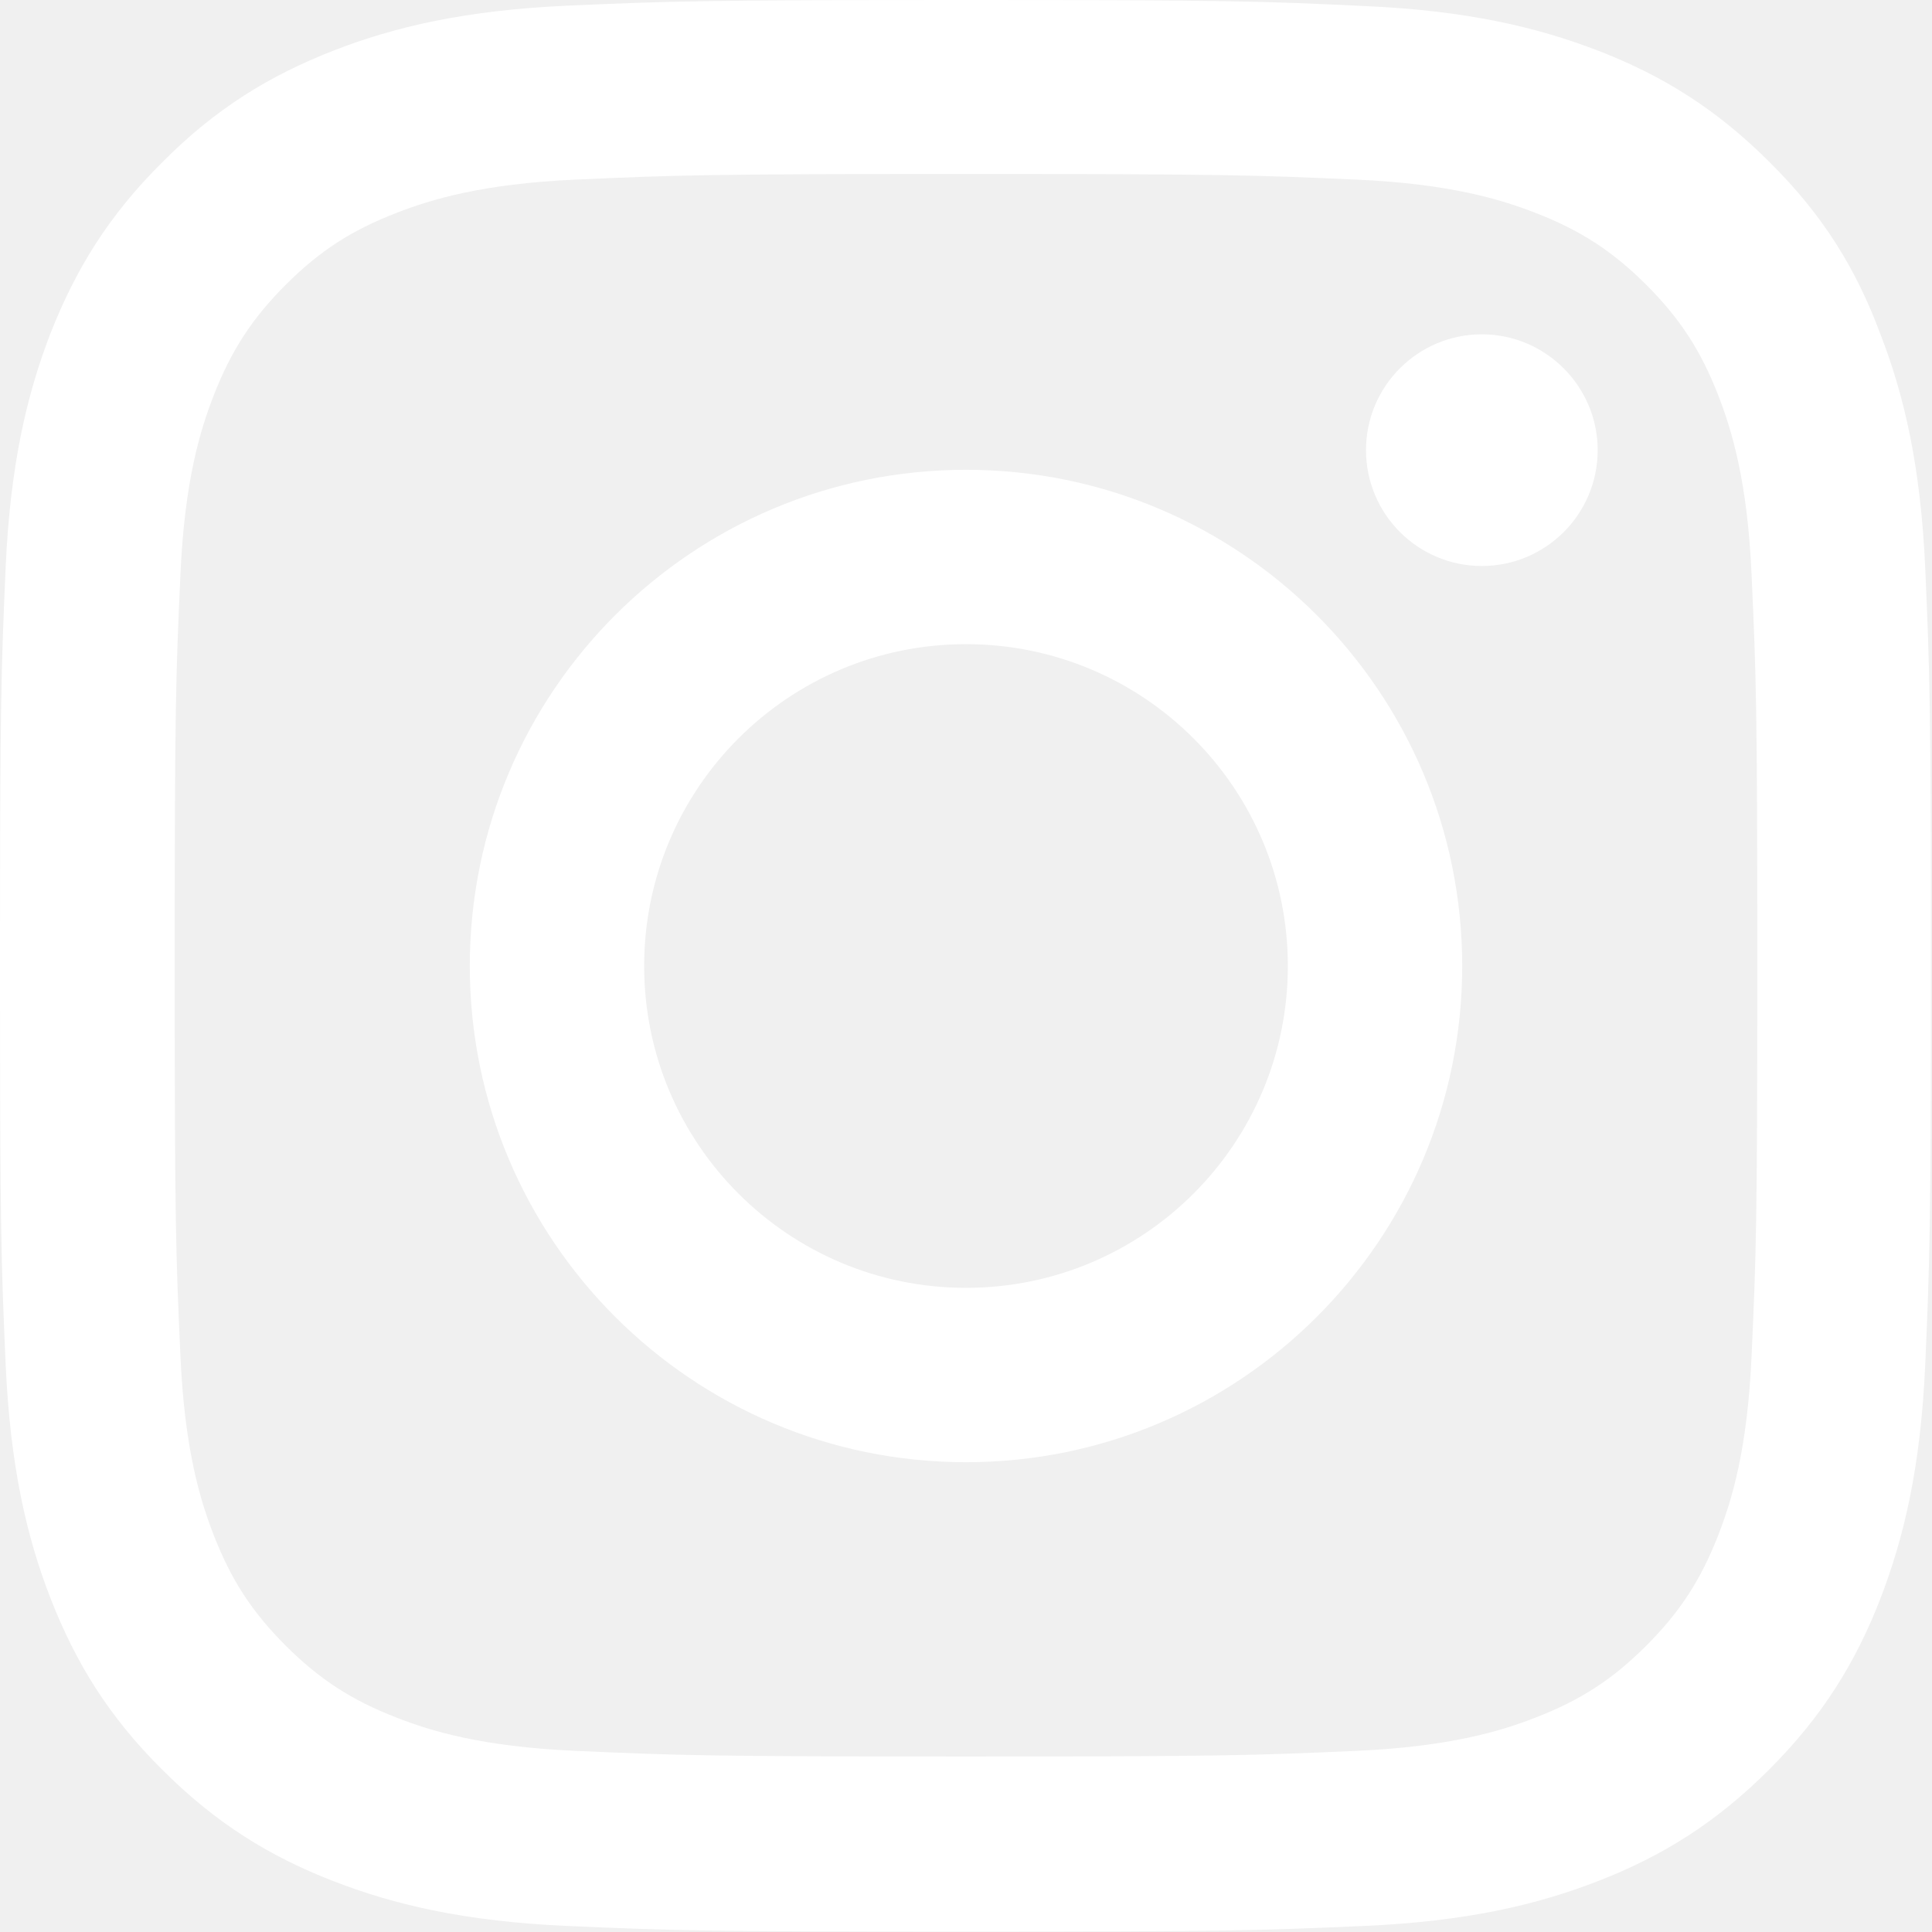
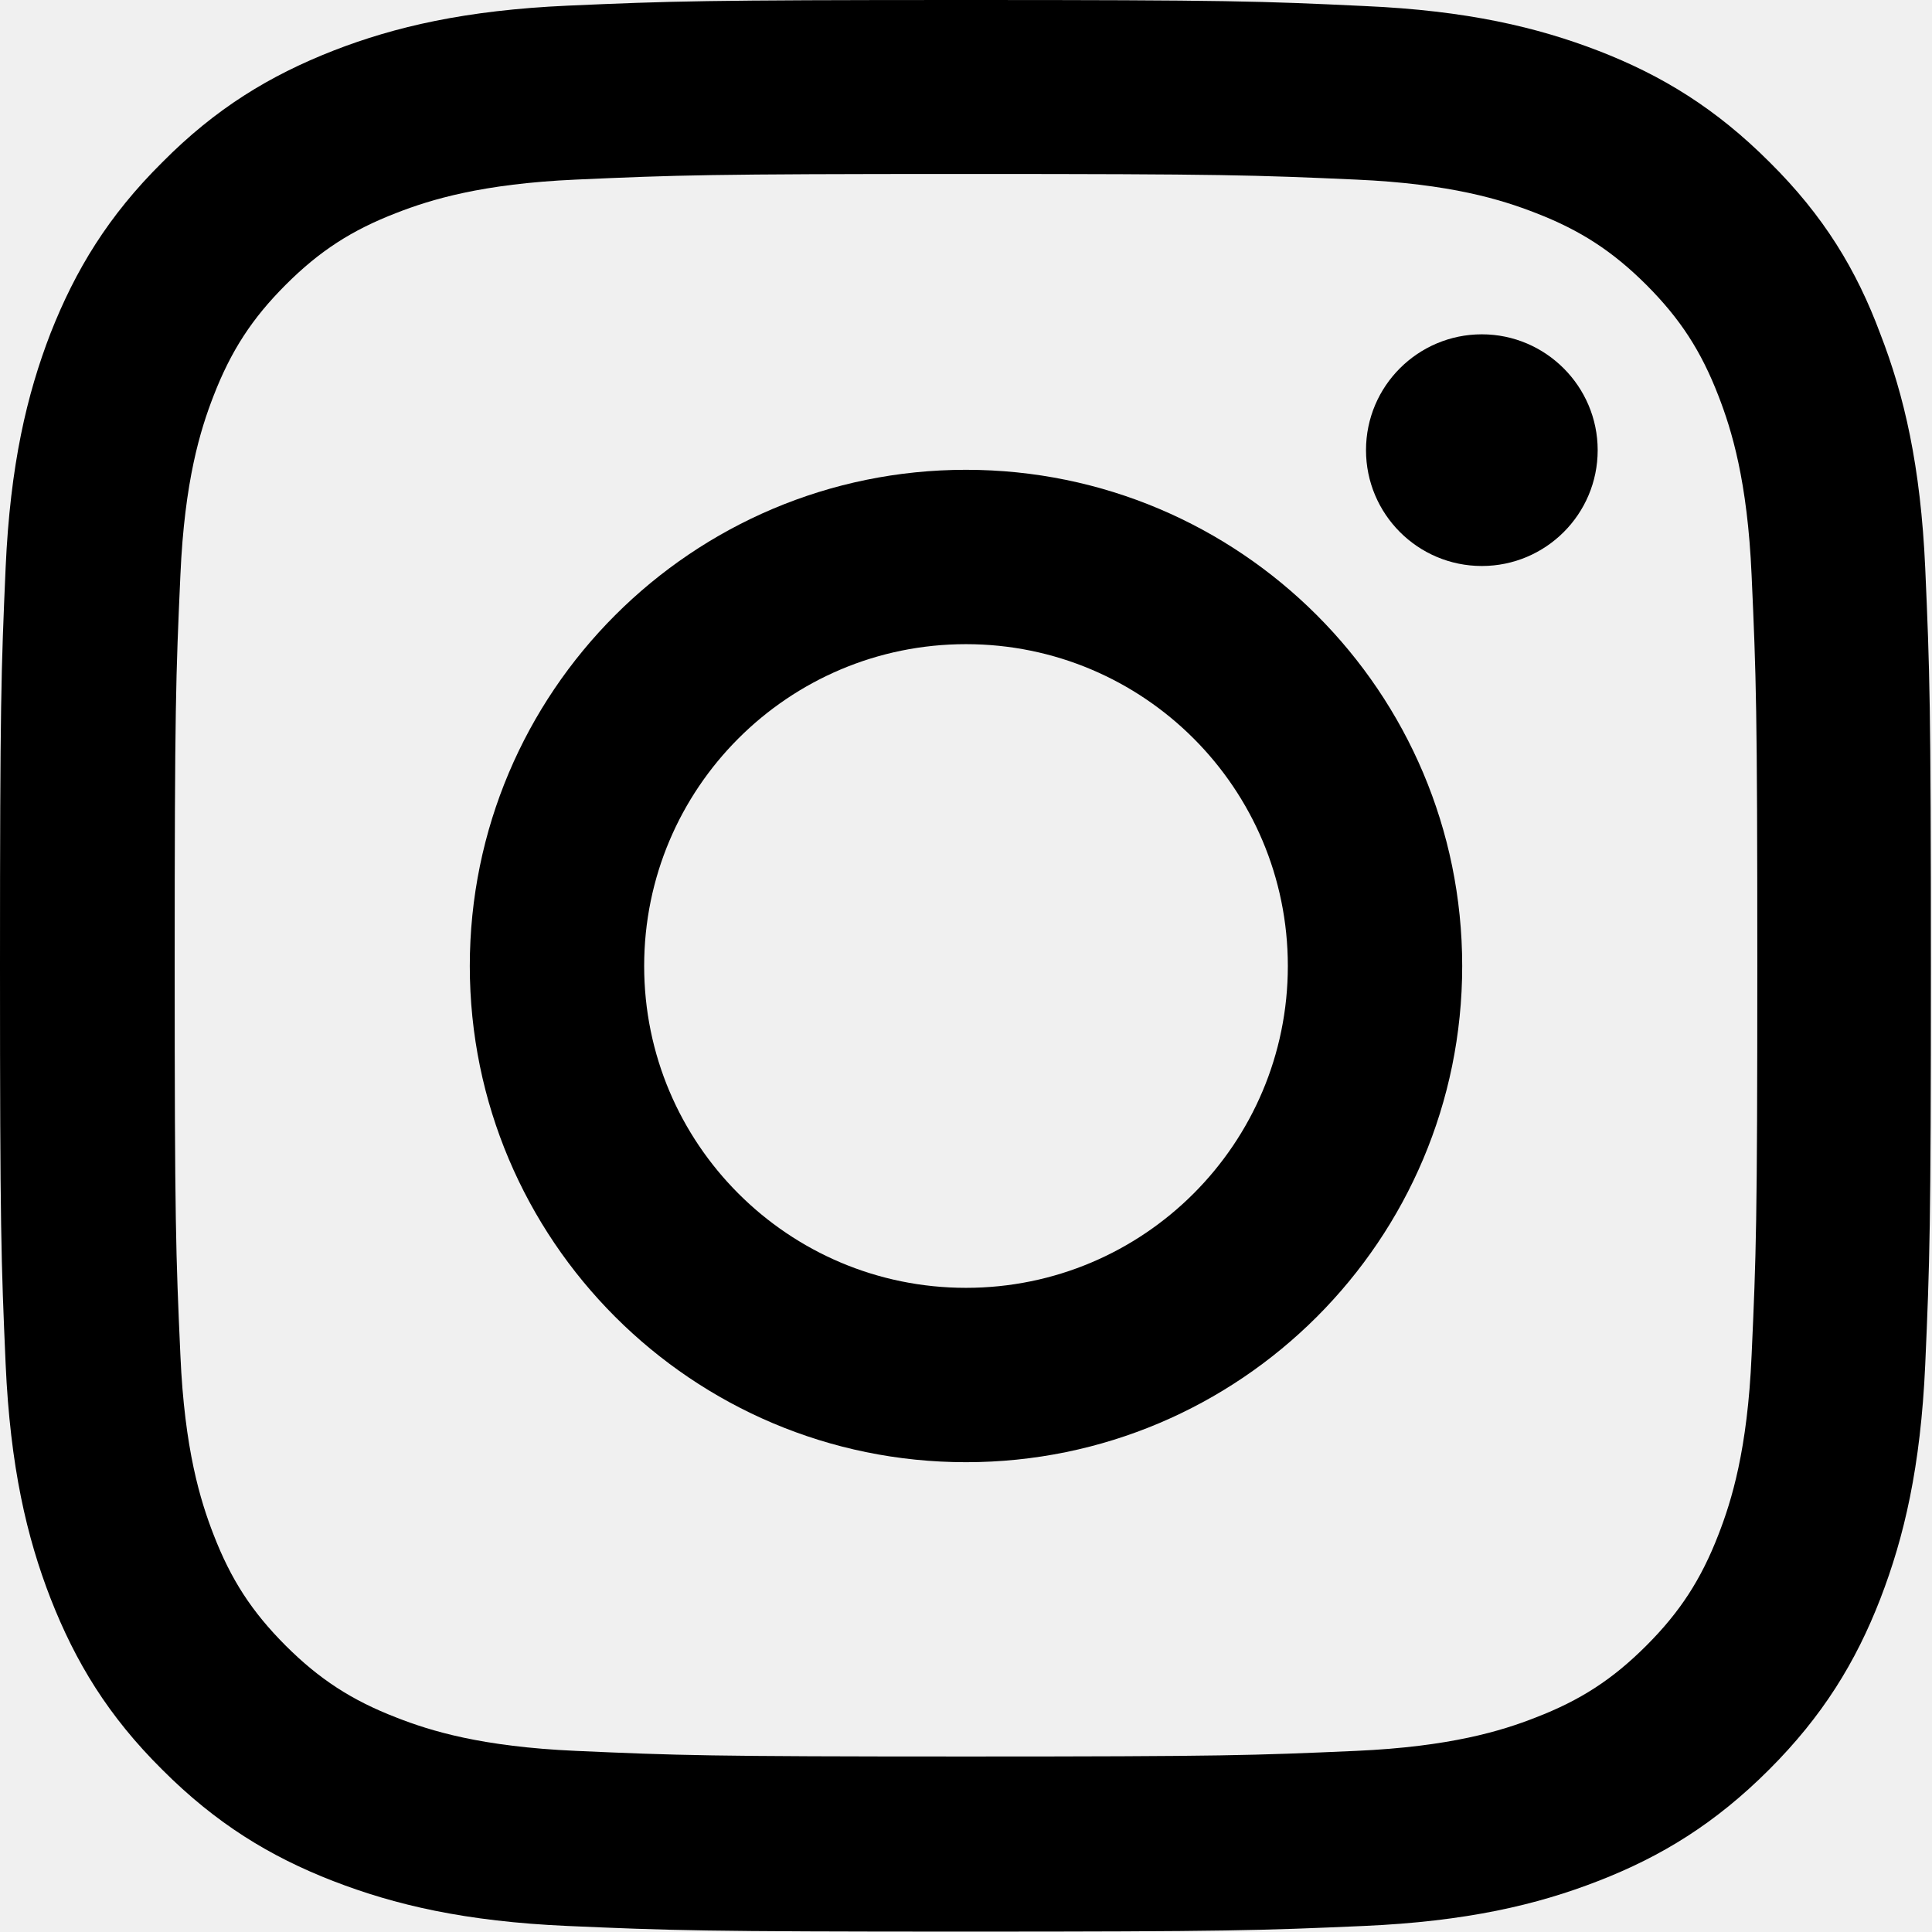
<svg xmlns="http://www.w3.org/2000/svg" width="24" height="24" viewBox="0 0 24 24" fill="none">
  <g clip-path="url(#clip0_290_15339)">
-     <path d="M12 2.161C15.206 2.161 15.586 2.175 16.847 2.231C18.019 2.283 18.652 2.48 19.073 2.644C19.631 2.859 20.034 3.122 20.452 3.539C20.873 3.961 21.131 4.359 21.347 4.917C21.511 5.339 21.708 5.977 21.759 7.144C21.816 8.409 21.83 8.789 21.83 11.991C21.83 15.197 21.816 15.577 21.759 16.837C21.708 18.009 21.511 18.642 21.347 19.064C21.131 19.622 20.869 20.025 20.452 20.442C20.03 20.864 19.631 21.122 19.073 21.337C18.652 21.502 18.014 21.698 16.847 21.75C15.581 21.806 15.202 21.82 12 21.82C8.794 21.82 8.414 21.806 7.153 21.75C5.981 21.698 5.348 21.502 4.927 21.337C4.369 21.122 3.966 20.859 3.548 20.442C3.127 20.02 2.869 19.622 2.653 19.064C2.489 18.642 2.292 18.005 2.241 16.837C2.184 15.572 2.17 15.192 2.17 11.991C2.17 8.784 2.184 8.405 2.241 7.144C2.292 5.972 2.489 5.339 2.653 4.917C2.869 4.359 3.131 3.956 3.548 3.539C3.97 3.117 4.369 2.859 4.927 2.644C5.348 2.48 5.986 2.283 7.153 2.231C8.414 2.175 8.794 2.161 12 2.161ZM12 0C8.742 0 8.334 0.014 7.055 0.07C5.78 0.127 4.903 0.333 4.144 0.628C3.352 0.938 2.681 1.345 2.016 2.016C1.345 2.681 0.938 3.352 0.628 4.139C0.333 4.903 0.127 5.775 0.07 7.05C0.014 8.334 0 8.742 0 12C0 15.258 0.014 15.666 0.07 16.945C0.127 18.22 0.333 19.097 0.628 19.856C0.938 20.648 1.345 21.319 2.016 21.984C2.681 22.65 3.352 23.062 4.139 23.367C4.903 23.663 5.775 23.869 7.05 23.925C8.33 23.981 8.738 23.995 11.995 23.995C15.253 23.995 15.661 23.981 16.941 23.925C18.216 23.869 19.092 23.663 19.852 23.367C20.639 23.062 21.309 22.65 21.975 21.984C22.641 21.319 23.053 20.648 23.358 19.861C23.653 19.097 23.859 18.225 23.916 16.95C23.972 15.67 23.986 15.262 23.986 12.005C23.986 8.747 23.972 8.339 23.916 7.059C23.859 5.784 23.653 4.908 23.358 4.148C23.062 3.352 22.655 2.681 21.984 2.016C21.319 1.35 20.648 0.938 19.861 0.633C19.097 0.338 18.225 0.131 16.95 0.075C15.666 0.014 15.258 0 12 0Z" fill="white" />
-     <path d="M12 5.836C8.597 5.836 5.836 8.597 5.836 12C5.836 15.403 8.597 18.164 12 18.164C15.403 18.164 18.164 15.403 18.164 12C18.164 8.597 15.403 5.836 12 5.836ZM12 15.998C9.792 15.998 8.002 14.208 8.002 12C8.002 9.792 9.792 8.002 12 8.002C14.208 8.002 15.998 9.792 15.998 12C15.998 14.208 14.208 15.998 12 15.998Z" fill="white" />
-     <path d="M19.847 5.592C19.847 6.389 19.2 7.031 18.408 7.031C17.611 7.031 16.969 6.384 16.969 5.592C16.969 4.795 17.616 4.153 18.408 4.153C19.2 4.153 19.847 4.8 19.847 5.592Z" fill="white" />
+     <path d="M12 2.161C15.206 2.161 15.586 2.175 16.847 2.231C18.019 2.283 18.652 2.48 19.073 2.644C19.631 2.859 20.034 3.122 20.452 3.539C20.873 3.961 21.131 4.359 21.347 4.917C21.511 5.339 21.708 5.977 21.759 7.144C21.816 8.409 21.83 8.789 21.83 11.991C21.83 15.197 21.816 15.577 21.759 16.837C21.708 18.009 21.511 18.642 21.347 19.064C21.131 19.622 20.869 20.025 20.452 20.442C20.03 20.864 19.631 21.122 19.073 21.337C18.652 21.502 18.014 21.698 16.847 21.75C15.581 21.806 15.202 21.82 12 21.82C8.794 21.82 8.414 21.806 7.153 21.75C5.981 21.698 5.348 21.502 4.927 21.337C4.369 21.122 3.966 20.859 3.548 20.442C3.127 20.02 2.869 19.622 2.653 19.064C2.489 18.642 2.292 18.005 2.241 16.837C2.184 15.572 2.17 15.192 2.17 11.991C2.17 8.784 2.184 8.405 2.241 7.144C2.292 5.972 2.489 5.339 2.653 4.917C2.869 4.359 3.131 3.956 3.548 3.539C3.97 3.117 4.369 2.859 4.927 2.644C5.348 2.48 5.986 2.283 7.153 2.231C8.414 2.175 8.794 2.161 12 2.161ZM12 0C8.742 0 8.334 0.014 7.055 0.07C5.78 0.127 4.903 0.333 4.144 0.628C3.352 0.938 2.681 1.345 2.016 2.016C1.345 2.681 0.938 3.352 0.628 4.139C0.333 4.903 0.127 5.775 0.07 7.05C0.014 8.334 0 8.742 0 12C0 15.258 0.014 15.666 0.07 16.945C0.127 18.22 0.333 19.097 0.628 19.856C0.938 20.648 1.345 21.319 2.016 21.984C2.681 22.65 3.352 23.062 4.139 23.367C4.903 23.663 5.775 23.869 7.05 23.925C8.33 23.981 8.738 23.995 11.995 23.995C15.253 23.995 15.661 23.981 16.941 23.925C18.216 23.869 19.092 23.663 19.852 23.367C20.639 23.062 21.309 22.65 21.975 21.984C22.641 21.319 23.053 20.648 23.358 19.861C23.653 19.097 23.859 18.225 23.916 16.95C23.972 15.67 23.986 15.262 23.986 12.005C23.986 8.747 23.972 8.339 23.916 7.059C23.859 5.784 23.653 4.908 23.358 4.148C23.062 3.352 22.655 2.681 21.984 2.016C21.319 1.35 20.648 0.938 19.861 0.633C19.097 0.338 18.225 0.131 16.95 0.075C15.666 0.014 15.258 0 12 0Z" fill="black" />
+     <path d="M12 5.836C8.597 5.836 5.836 8.597 5.836 12C5.836 15.403 8.597 18.164 12 18.164C15.403 18.164 18.164 15.403 18.164 12C18.164 8.597 15.403 5.836 12 5.836ZM12 15.998C9.792 15.998 8.002 14.208 8.002 12C8.002 9.792 9.792 8.002 12 8.002C14.208 8.002 15.998 9.792 15.998 12C15.998 14.208 14.208 15.998 12 15.998Z" fill="black" />
+     <path d="M19.847 5.592C19.847 6.389 19.2 7.031 18.408 7.031C17.611 7.031 16.969 6.384 16.969 5.592C16.969 4.795 17.616 4.153 18.408 4.153C19.2 4.153 19.847 4.8 19.847 5.592Z" fill="black" />
  </g>
  <defs>
    <clipPath id="clip0_290_15339">
-       <rect width="24" height="24" fill="white" />
+       <rect width="24" height="24" fill="black" />
    </clipPath>
  </defs>
</svg>
